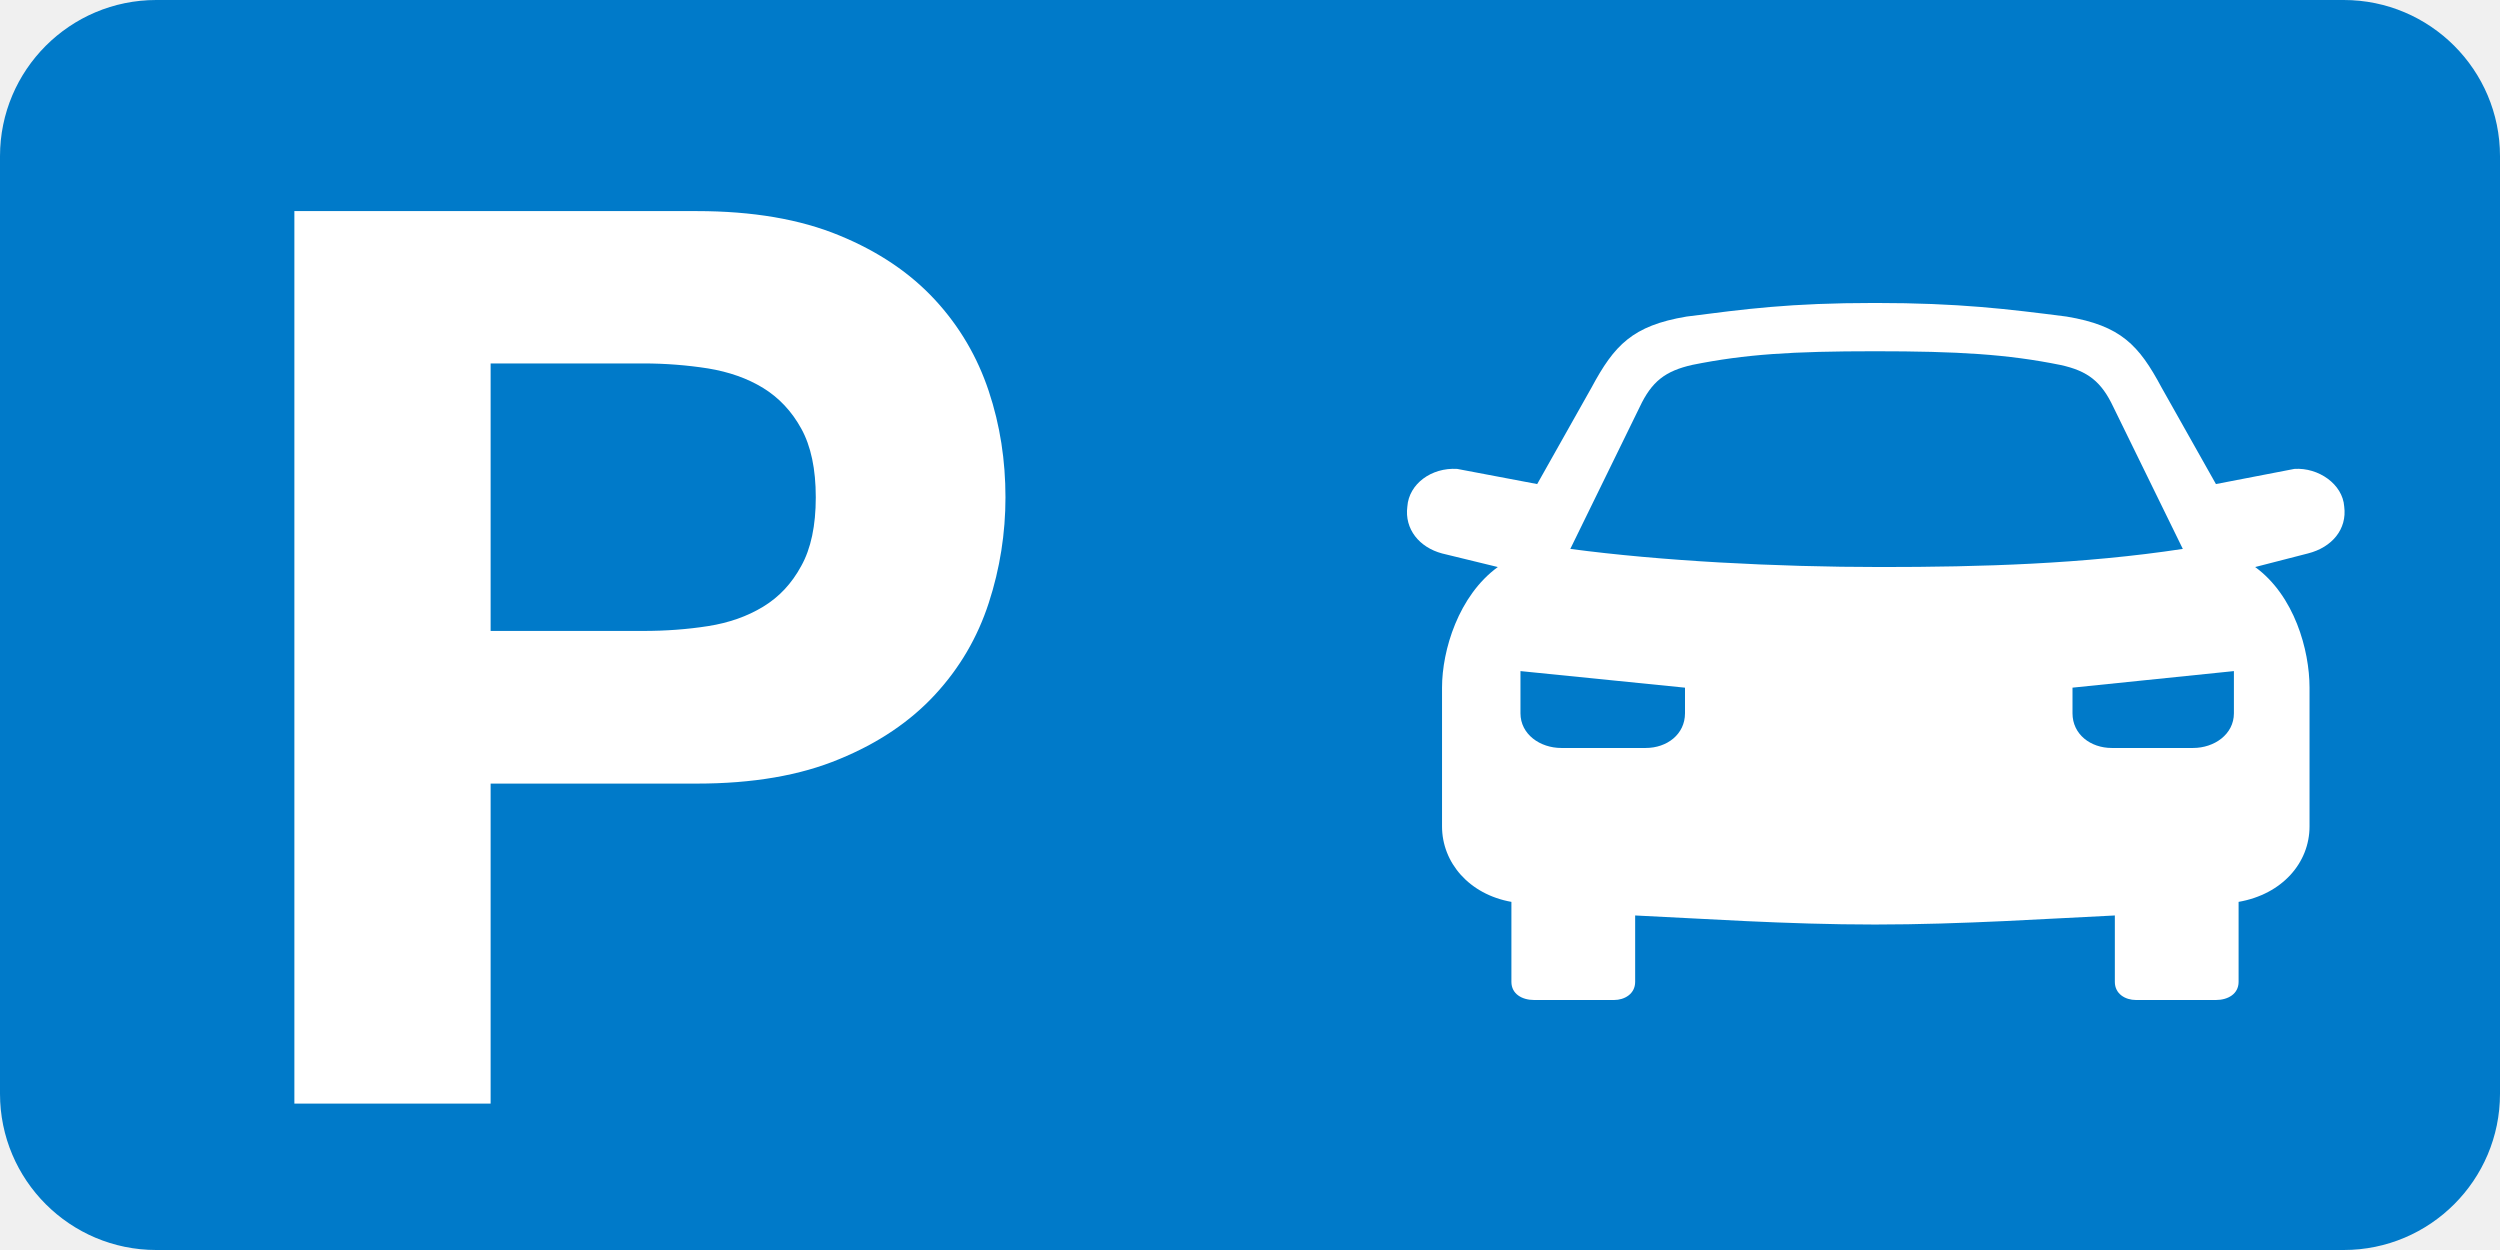
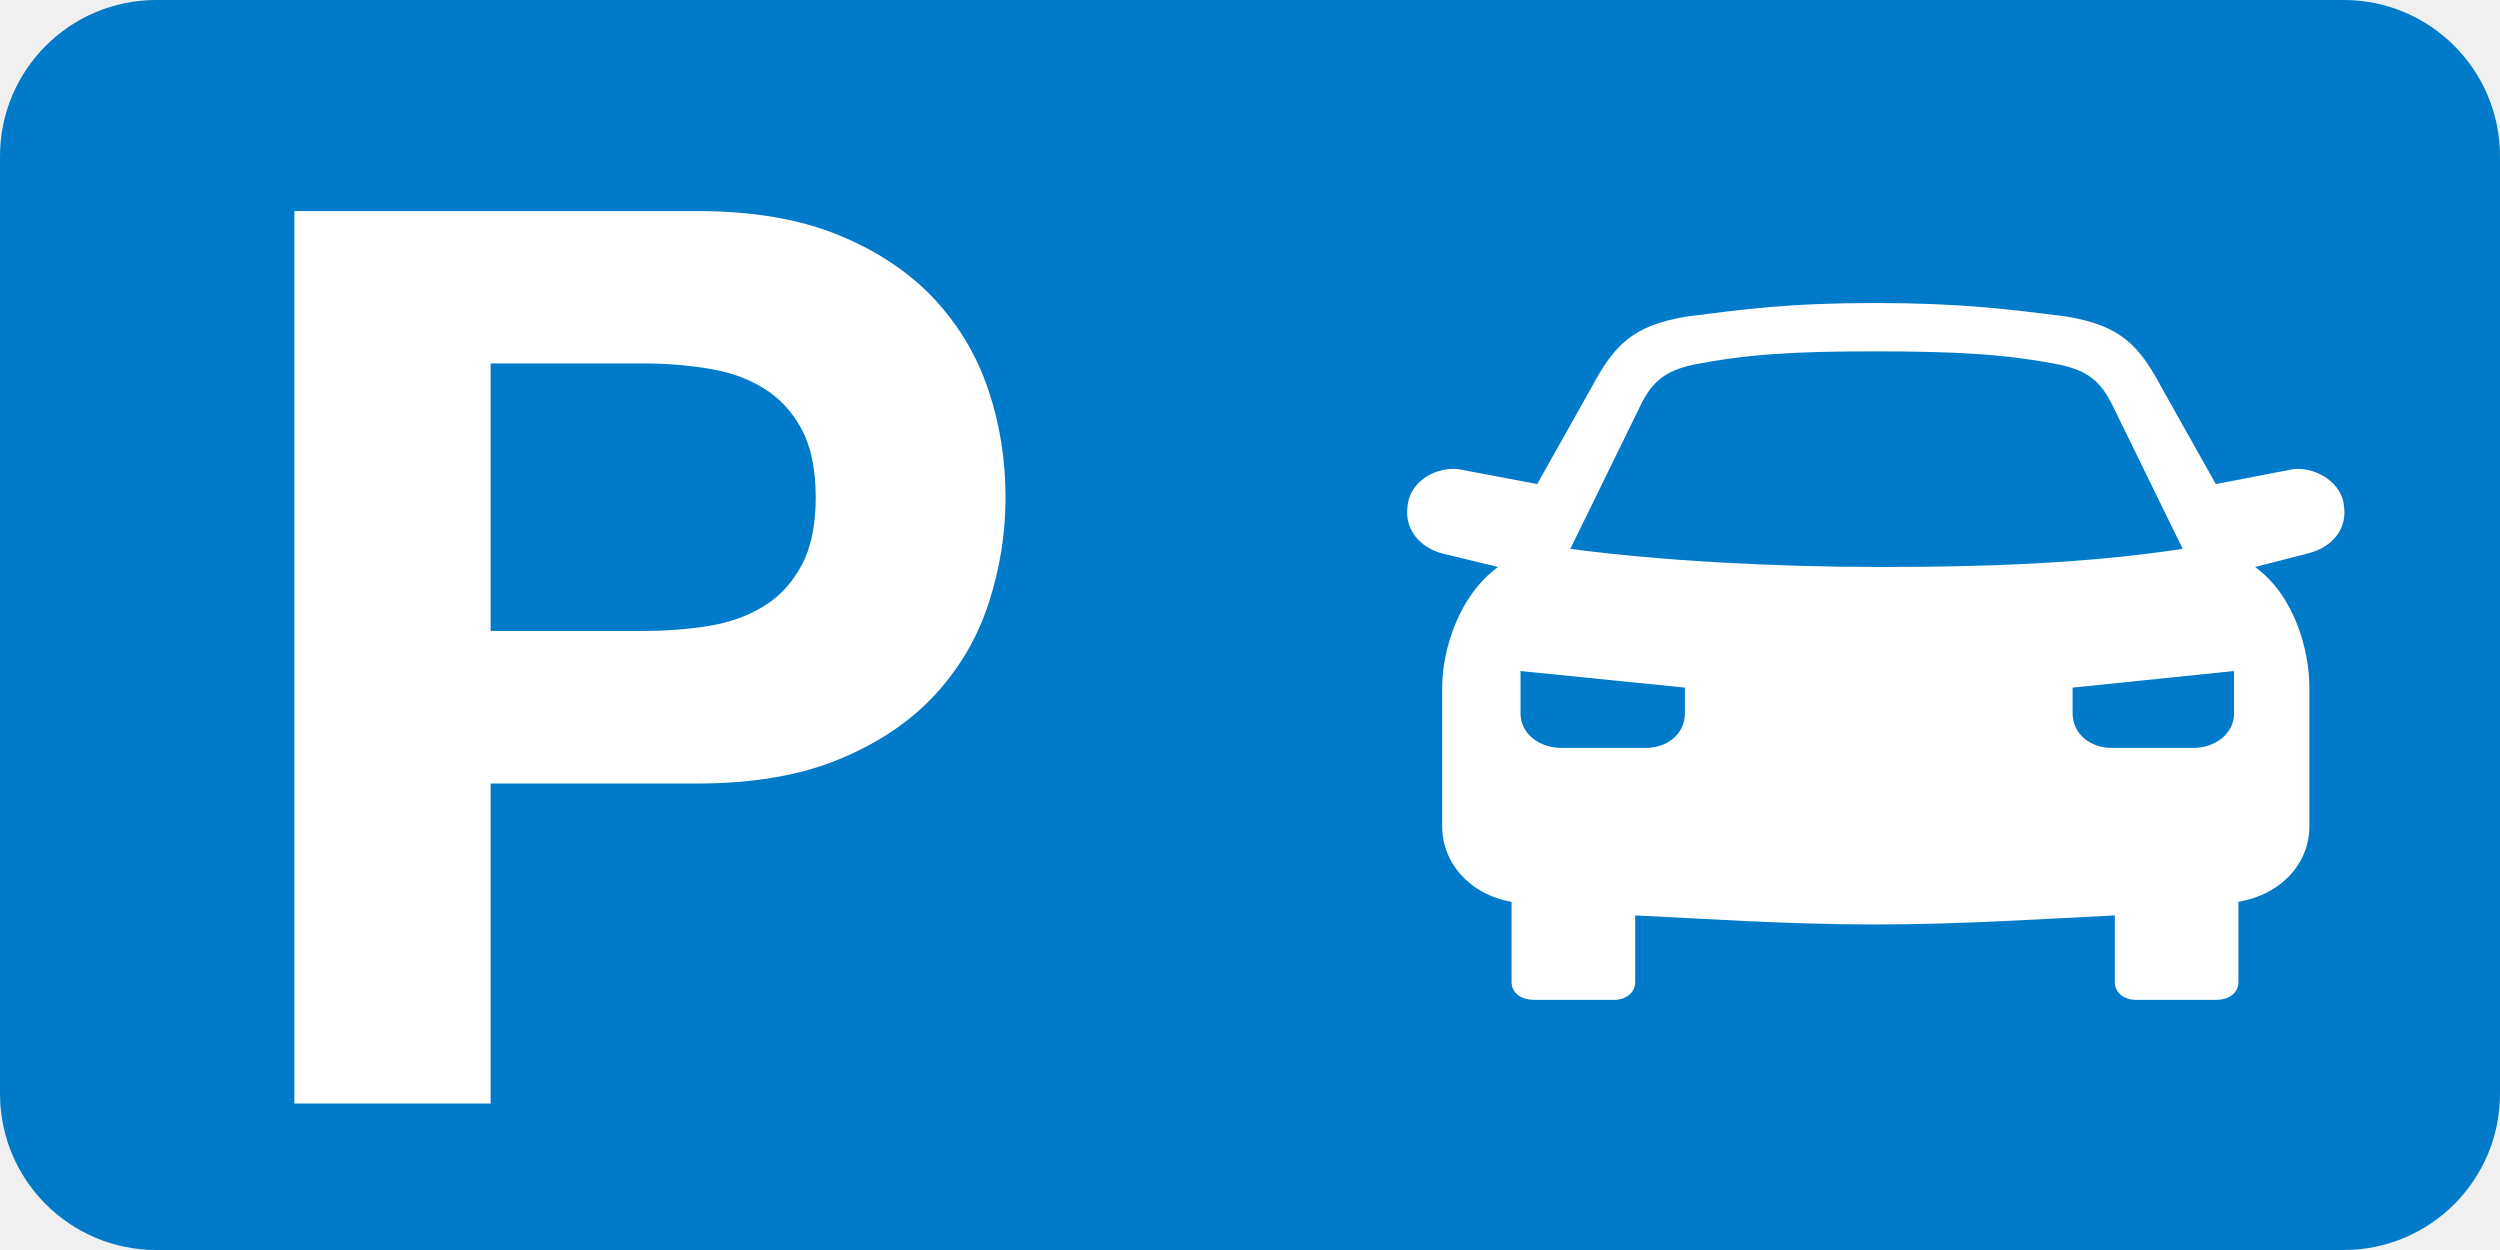
- <svg xmlns="http://www.w3.org/2000/svg" version="1.1" id="Layer_1" x="0px" y="0px" viewBox="0 0 16 8" enable-background="new 0 0 16 8" xml:space="preserve">
-   <path fill="#007AC9" d="M15,8H1C0.448,8,0,7.552,0,7V1c0-0.552,0.448-1,1-1h14c0.552,0,1,0.448,1,1v6C16,7.552,15.552,8,15,8z" />
+ <svg xmlns="http://www.w3.org/2000/svg" version="1.1" id="Layer_1" x="0px" y="0px" viewBox="0 0 24 12" enable-background="new 0 0 24 12" xml:space="preserve">
  <g>
-     <path fill="#FFFFFF" d="M14.771,3.542l-0.338,0.087c0.251,0.183,0.348,0.531,0.348,0.772v0.888c0,0.232-0.174,0.434-0.454,0.483   v0.512c0,0.077-0.068,0.116-0.145,0.116H13.67c-0.068,0-0.135-0.039-0.135-0.116V5.859C13.129,5.878,12.56,5.917,12,5.917   c-0.57,0-1.12-0.039-1.535-0.058v0.425c0,0.077-0.068,0.116-0.135,0.116H9.818c-0.077,0-0.145-0.039-0.145-0.116V5.772   c-0.27-0.048-0.444-0.251-0.444-0.483V4.401c0-0.241,0.106-0.589,0.357-0.772L9.229,3.542C9.084,3.503,8.988,3.387,9.007,3.242   c0.01-0.145,0.154-0.251,0.319-0.241l0.512,0.097l0.348-0.618c0.145-0.27,0.261-0.396,0.608-0.454   C11.17,1.978,11.45,1.939,12,1.939c0.541,0,0.85,0.039,1.226,0.087c0.348,0.058,0.463,0.183,0.608,0.454l0.348,0.618l0.502-0.097   c0.154-0.01,0.309,0.097,0.319,0.241C15.022,3.387,14.925,3.503,14.771,3.542z M10.783,4.401L9.731,4.295v0.27   c0,0.135,0.126,0.222,0.261,0.222h0.541c0.135,0,0.251-0.087,0.251-0.222V4.401z M10.05,3.513c0.579,0.077,1.313,0.116,1.989,0.116   c0.637,0,1.294-0.019,1.931-0.116l-0.444-0.907c-0.077-0.164-0.164-0.232-0.338-0.27C12.849,2.267,12.531,2.248,12,2.248   c-0.531,0-0.83,0.019-1.168,0.087c-0.174,0.039-0.261,0.106-0.338,0.27L10.05,3.513z M14.297,4.295l-1.033,0.106v0.164   c0,0.135,0.116,0.222,0.251,0.222h0.521c0.135,0,0.261-0.087,0.261-0.222V4.295z" />
-   </g>
-   <g>
-     <path fill="#FFFFFF" d="M4.46,1.351c0.357,0,0.661,0.052,0.912,0.156C5.623,1.61,5.826,1.748,5.984,1.919   c0.157,0.17,0.271,0.365,0.344,0.584s0.107,0.445,0.107,0.68c0,0.229-0.035,0.455-0.107,0.676C6.256,4.08,6.142,4.275,5.984,4.446   C5.826,4.617,5.623,4.755,5.372,4.858C5.121,4.963,4.817,5.015,4.46,5.015H3.14v2.048H1.884V1.351H4.46z M4.116,4.038   c0.144,0,0.282-0.01,0.416-0.031c0.133-0.021,0.25-0.062,0.352-0.124c0.102-0.062,0.183-0.148,0.244-0.261   c0.062-0.111,0.093-0.258,0.093-0.439s-0.031-0.328-0.093-0.44c-0.061-0.111-0.143-0.198-0.244-0.26   C4.783,2.421,4.665,2.38,4.532,2.358C4.398,2.337,4.26,2.326,4.116,2.326H3.14v1.712H4.116z" />
+     <path fill="#007AC9" d="M22.5,12h-21C0.672,12,0,11.328,0,10.5v-9C0,0.672,0.672,0,1.5,0h21C23.328,0,24,0.672,24,1.5v9   C24,11.328,23.328,12,22.5,12z" />
+     <g>
+       <path fill="#FFFFFF" d="M22.156,5.313l-0.507,0.13c0.377,0.275,0.521,0.796,0.521,1.158v1.332c0,0.348-0.261,0.652-0.681,0.724    v0.768c0,0.116-0.101,0.174-0.217,0.174h-0.767c-0.101,0-0.203-0.058-0.203-0.174V8.788C19.694,8.817,18.84,8.875,18,8.875    c-0.854,0-1.68-0.058-2.302-0.087v0.637c0,0.116-0.101,0.174-0.203,0.174h-0.767c-0.116,0-0.217-0.058-0.217-0.174V8.658    c-0.405-0.072-0.666-0.376-0.666-0.724V6.601c0-0.362,0.159-0.883,0.536-1.158l-0.536-0.13c-0.217-0.058-0.362-0.232-0.333-0.449    c0.014-0.217,0.232-0.377,0.478-0.362l0.767,0.145l0.521-0.927c0.217-0.405,0.391-0.594,0.912-0.681    c0.565-0.072,0.985-0.13,1.81-0.13c0.811,0,1.274,0.058,1.839,0.13c0.521,0.087,0.695,0.275,0.912,0.681l0.521,0.927l0.753-0.145    c0.232-0.014,0.463,0.145,0.478,0.362C22.532,5.081,22.388,5.255,22.156,5.313z M16.175,6.601l-1.578-0.159v0.405    c0,0.203,0.188,0.333,0.391,0.333h0.811c0.203,0,0.376-0.13,0.376-0.333V6.601z M15.075,5.269    c0.869,0.116,1.969,0.174,2.983,0.174c0.956,0,1.94-0.029,2.896-0.174l-0.666-1.361c-0.116-0.246-0.246-0.348-0.507-0.405    c-0.507-0.101-0.985-0.13-1.781-0.13c-0.796,0-1.245,0.029-1.752,0.13c-0.261,0.058-0.391,0.159-0.507,0.405L15.075,5.269z     M21.446,6.442l-1.549,0.159v0.246c0,0.203,0.174,0.333,0.377,0.333h0.782c0.203,0,0.391-0.13,0.391-0.333V6.442z" />
+     </g>
+     <g>
+       <path fill="#FFFFFF" d="M6.69,2.026c0.536,0,0.992,0.078,1.368,0.234c0.376,0.155,0.681,0.362,0.918,0.618    c0.236,0.255,0.407,0.548,0.516,0.876s0.161,0.668,0.161,1.02c0,0.344-0.053,0.683-0.161,1.014    C9.384,6.12,9.212,6.413,8.977,6.669C8.739,6.926,8.435,7.132,8.058,7.288C7.682,7.444,7.226,7.522,6.69,7.522H4.71v3.072H2.826    V2.026H6.69z M6.174,6.057c0.216,0,0.423-0.015,0.624-0.047c0.199-0.032,0.376-0.094,0.527-0.186    C7.478,5.732,7.6,5.602,7.692,5.433c0.092-0.167,0.139-0.387,0.139-0.659S7.784,4.282,7.692,4.113    C7.6,3.946,7.478,3.816,7.326,3.724C7.174,3.631,6.998,3.57,6.798,3.538C6.598,3.505,6.39,3.489,6.174,3.489H4.71v2.568H6.174z" />
+     </g>
  </g>
</svg>
